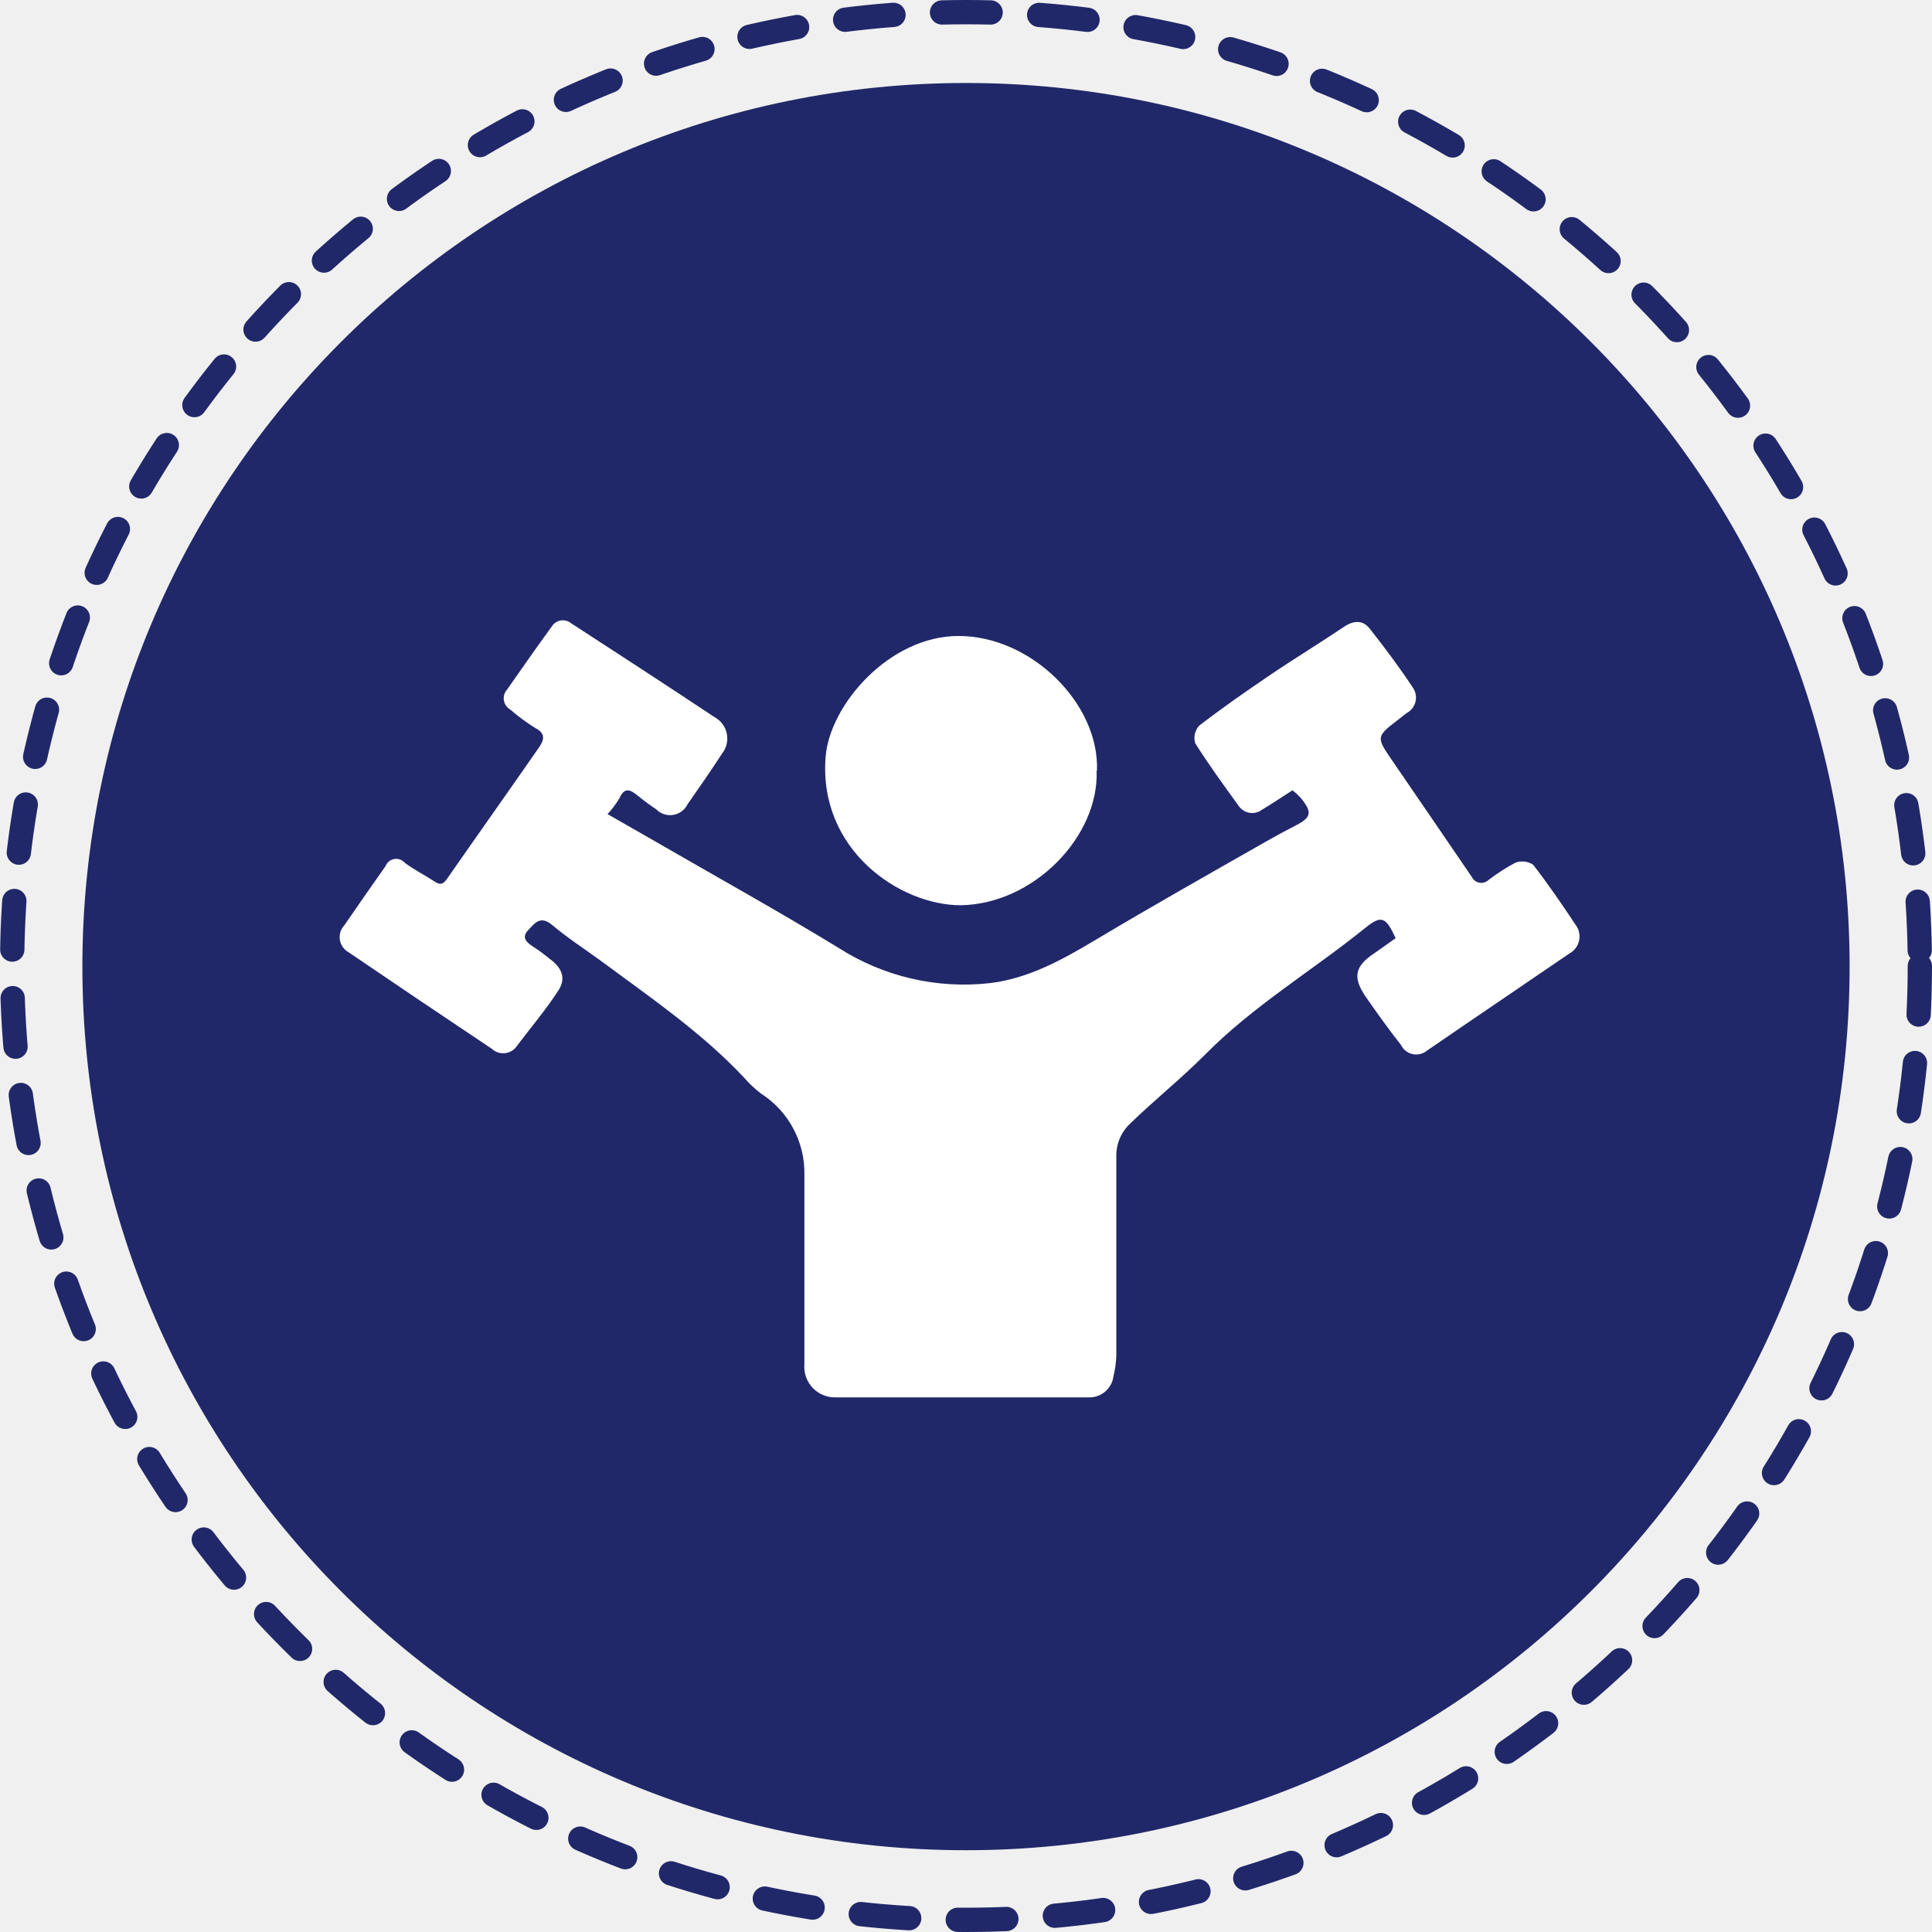
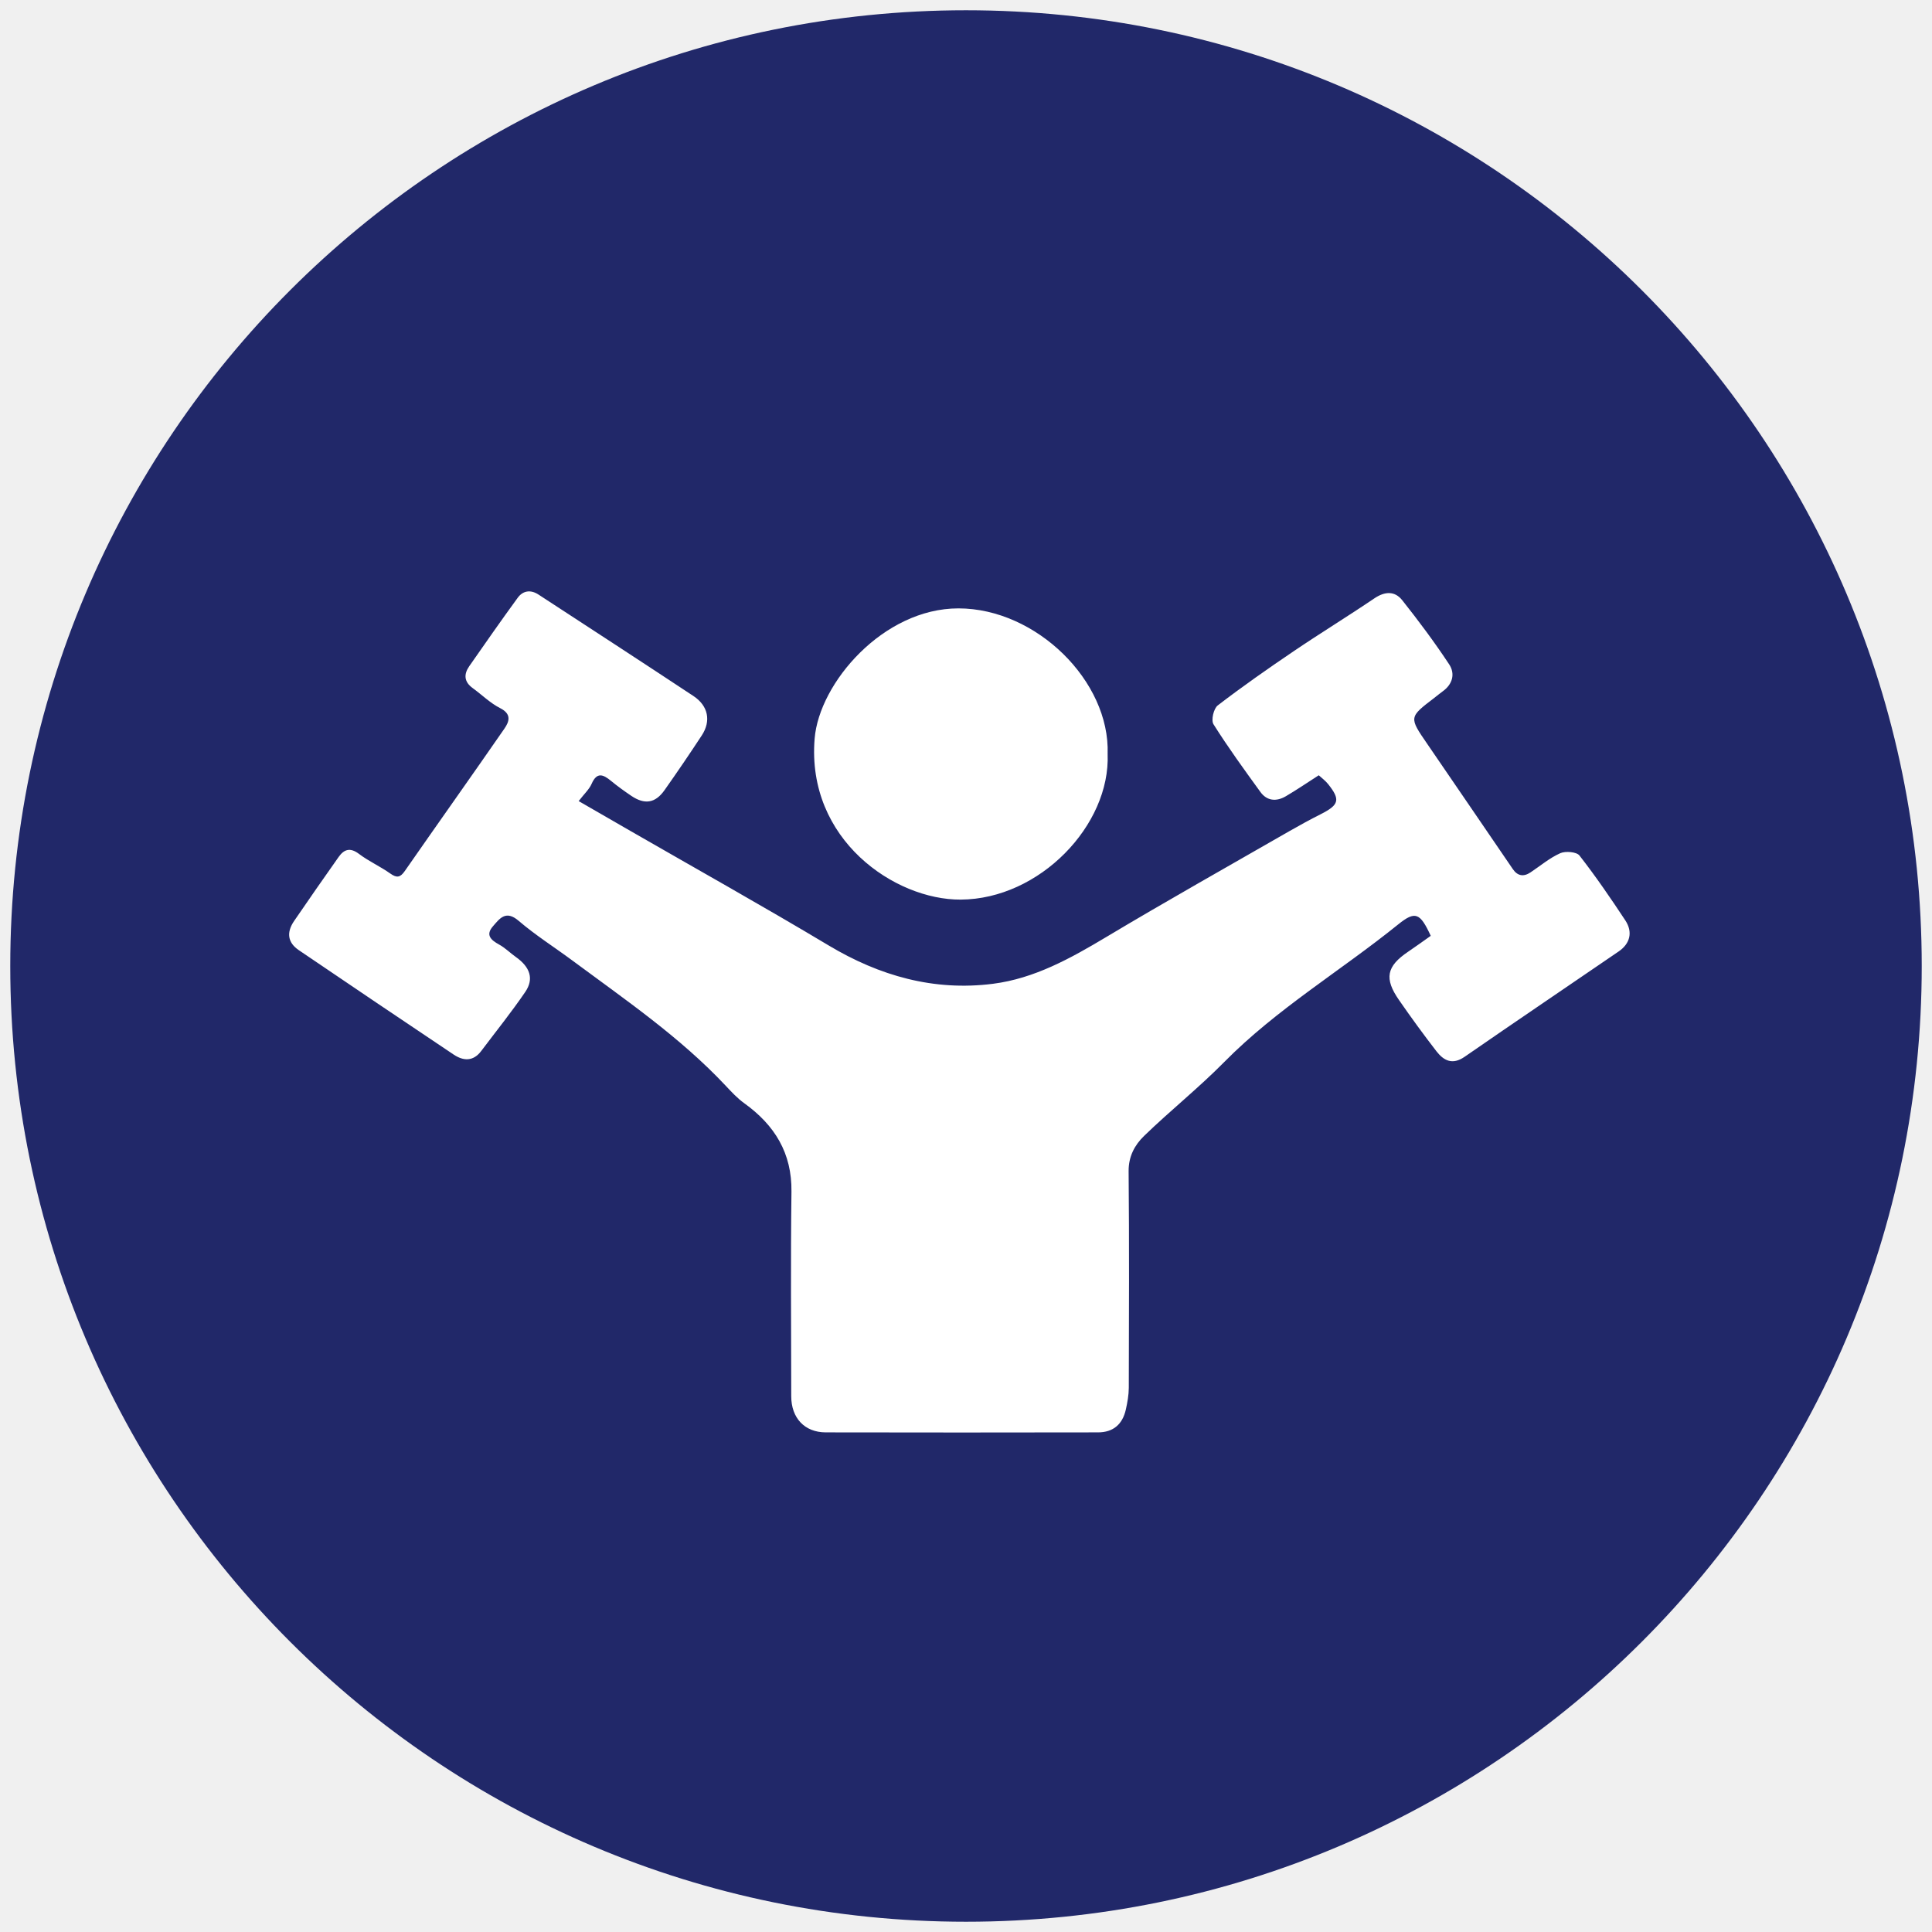
- <svg xmlns="http://www.w3.org/2000/svg" viewBox="0 0 159 159">
-   <defs>
-     <style>.a{fill:#212869;}.b{fill:#fff;}.c{fill:none;stroke:#212869;stroke-linecap:round;stroke-width:2px;stroke-dasharray:4 4;}</style>
-   </defs>
-   <path class="a" d="M79.5,6.83A72.72,72.72,0,1,1,6.78,79.55,72.72,72.72,0,0,1,79.5,6.83Z" />
-   <path class="b" d="M50,67l4,2.29C59,72.18,64.08,75,69,78A19.12,19.12,0,0,0,81.55,80.9c3.15-.4,5.9-1.93,8.6-3.54,4.61-2.76,9.3-5.4,14-8.08.78-.45,1.58-.88,2.38-1.29,1.39-.7,1.5-1.1.55-2.29a6.18,6.18,0,0,0-.71-.66c-.87.55-1.67,1.1-2.51,1.6a1.35,1.35,0,0,1-1.93-.33c-1.23-1.7-2.46-3.39-3.57-5.15a1.51,1.51,0,0,1,.33-1.44c1.87-1.44,3.82-2.8,5.78-4.13s4.11-2.64,6.13-4c.8-.54,1.55-.58,2.12.14,1.25,1.58,2.46,3.2,3.57,4.88a1.44,1.44,0,0,1-.5,2.06c-.22.15-.42.32-.63.49-1.94,1.48-1.93,1.47-.53,3.51,2.18,3.17,4.34,6.35,6.51,9.52a.86.86,0,0,0,1.34.25A16.1,16.1,0,0,1,124.71,71a1.61,1.61,0,0,1,1.47.17c1.23,1.59,2.37,3.25,3.48,4.93a1.59,1.59,0,0,1-.5,2.37c-3.9,2.67-7.83,5.32-11.73,8A1.39,1.39,0,0,1,115.3,86c-1-1.27-1.93-2.57-2.85-3.89-1.15-1.65-1-2.58.7-3.69.58-.4,1.15-.82,1.71-1.21-.81-1.75-1.17-1.92-2.48-.86-4.37,3.53-9.25,6.43-13.22,10.46-2,2-4.13,3.7-6.12,5.63a3.62,3.62,0,0,0-1.17,2.68c0,5.5,0,11,0,16.48a8.41,8.41,0,0,1-.23,1.65A2,2,0,0,1,89.55,115q-10.36,0-20.72,0a2.52,2.52,0,0,1-2.63-2.74c0-5.19,0-10.38,0-15.57A7.75,7.75,0,0,0,62.63,90a9.47,9.47,0,0,1-1.42-1.34c-3.46-3.68-7.63-6.53-11.67-9.52-1.36-1-2.8-1.92-4.08-3-1-.84-1.44-.17-2,.42s-.15,1,.48,1.39a14.35,14.35,0,0,1,1.27.94c1.07.76,1.4,1.66.72,2.66-1,1.54-2.23,3-3.36,4.49a1.37,1.37,0,0,1-2.1.27q-5.9-3.94-11.78-7.94a1.42,1.42,0,0,1-.35-2.22c1.12-1.63,2.25-3.26,3.39-4.87A.94.94,0,0,1,33.31,71c.74.57,1.62,1,2.38,1.5.51.36.76.31,1.11-.19,2.52-3.62,5.07-7.21,7.58-10.83.37-.54.57-1.11-.32-1.56A16.31,16.31,0,0,1,42,58.4a1.07,1.07,0,0,1-.26-1.66c1.22-1.75,2.44-3.49,3.69-5.21A1.07,1.07,0,0,1,47,51.29c3.94,2.56,7.88,5.12,11.79,7.72a2,2,0,0,1,.64,3c-.92,1.41-1.87,2.79-2.84,4.17A1.6,1.6,0,0,1,54,66.6a18.53,18.53,0,0,1-1.54-1.14c-.6-.49-1.07-.69-1.48.23A7.73,7.73,0,0,1,50,67Zm40.25-3.59c.21,5.42-5.17,11-11.19,11.09-5,0-11.74-4.56-11.11-12.25.35-4.24,5.23-9.91,10.94-9.91C84.85,52.34,90.47,57.88,90.28,63.41Z" />
-   <circle class="c" cx="79.5" cy="79.5" r="78.5" />
+ <svg xmlns="http://www.w3.org/2000/svg" width="147" height="147" viewBox="0 0 147 147">
+   <g>
+     <g>
+       <path fill="#212869" d="M73.5.781c40.161 0 72.719 32.557 72.719 72.719 0 40.161-32.558 72.719-72.719 72.719C33.338 146.219.781 113.66.781 73.5.781 33.338 33.338.781 73.5.781z" />
+     </g>
+     <g>
+       <path fill="#fff" d="M44.03 60.953L48 63.243c5.02 2.89 10.077 5.717 15.045 8.69 3.876 2.32 8.012 3.495 12.508 2.92 3.146-.401 5.896-1.93 8.597-3.545 4.613-2.76 9.304-5.395 13.967-8.075.783-.45 1.579-.882 2.386-1.29 1.389-.705 1.498-1.098.546-2.288-.208-.26-.489-.463-.708-.667-.87.558-1.673 1.109-2.512 1.6-.71.415-1.428.362-1.928-.329-1.227-1.692-2.458-3.385-3.569-5.15-.196-.313.008-1.195.325-1.438 1.876-1.44 3.82-2.799 5.782-4.127 2.022-1.369 4.108-2.646 6.13-4.015.8-.54 1.554-.578 2.123.14 1.253 1.58 2.463 3.201 3.572 4.881.466.706.27 1.513-.504 2.06-.216.153-.415.327-.625.488-1.944 1.48-1.934 1.474-.531 3.516 2.175 3.168 4.335 6.346 6.505 9.517.354.518.812.599 1.338.25.752-.5 1.455-1.1 2.268-1.463.396-.177 1.245-.104 1.462.176 1.238 1.588 2.378 3.253 3.487 4.933.588.892.368 1.768-.5 2.363-3.908 2.676-7.835 5.326-11.729 8.02-.932.645-1.591.283-2.139-.42a91.638 91.638 0 0 1-2.842-3.889c-1.153-1.651-.96-2.577.692-3.692.586-.396 1.159-.812 1.715-1.204-.807-1.748-1.17-1.925-2.484-.864-4.37 3.53-9.247 6.431-13.22 10.457-1.942 1.969-4.124 3.709-6.113 5.637-.708.686-1.181 1.56-1.171 2.68.05 5.493.029 10.987.013 16.48-.002.55-.104 1.108-.224 1.65-.253 1.134-.97 1.739-2.113 1.74-6.908.012-13.815.015-20.722 0-1.606-.003-2.622-1.09-2.624-2.744-.006-5.19-.05-10.38.017-15.57.038-2.928-1.266-5.057-3.593-6.73-.524-.376-.972-.863-1.415-1.335-3.46-3.686-7.627-6.532-11.668-9.528-1.359-1.008-2.801-1.919-4.08-3.015-.985-.844-1.448-.17-1.961.42-.574.66-.153 1.041.474 1.385.46.252.839.64 1.27.945 1.078.76 1.4 1.66.721 2.657-1.051 1.542-2.228 3.003-3.353 4.497-.605.803-1.349.774-2.104.268-3.934-2.636-7.862-5.28-11.778-7.942-.85-.577-.952-1.349-.352-2.223a393.58 393.58 0 0 1 3.386-4.868c.409-.577.87-.742 1.542-.235.744.564 1.621.954 2.385 1.496.502.356.761.305 1.106-.19 2.516-3.617 5.07-7.209 7.577-10.831.37-.535.57-1.11-.32-1.561-.762-.387-1.394-1.02-2.095-1.529-.658-.478-.684-1.05-.257-1.664 1.217-1.745 2.433-3.49 3.688-5.208.399-.545.985-.63 1.579-.242 3.934 2.569 7.874 5.129 11.792 7.722 1.13.748 1.35 1.9.632 2.996a147.465 147.465 0 0 1-2.833 4.163c-.703.997-1.511 1.122-2.53.434-.528-.358-1.05-.732-1.541-1.137-.602-.496-1.075-.694-1.478.225-.187.425-.566.767-.985 1.312zm40.246-3.586c.218 5.415-5.169 11.05-11.183 11.081-5 .026-11.739-4.553-11.11-12.249.345-4.236 5.227-9.91 10.94-9.909 5.93.002 11.543 5.545 11.353 11.077z" />
+     </g>
+   </g>
</svg>
